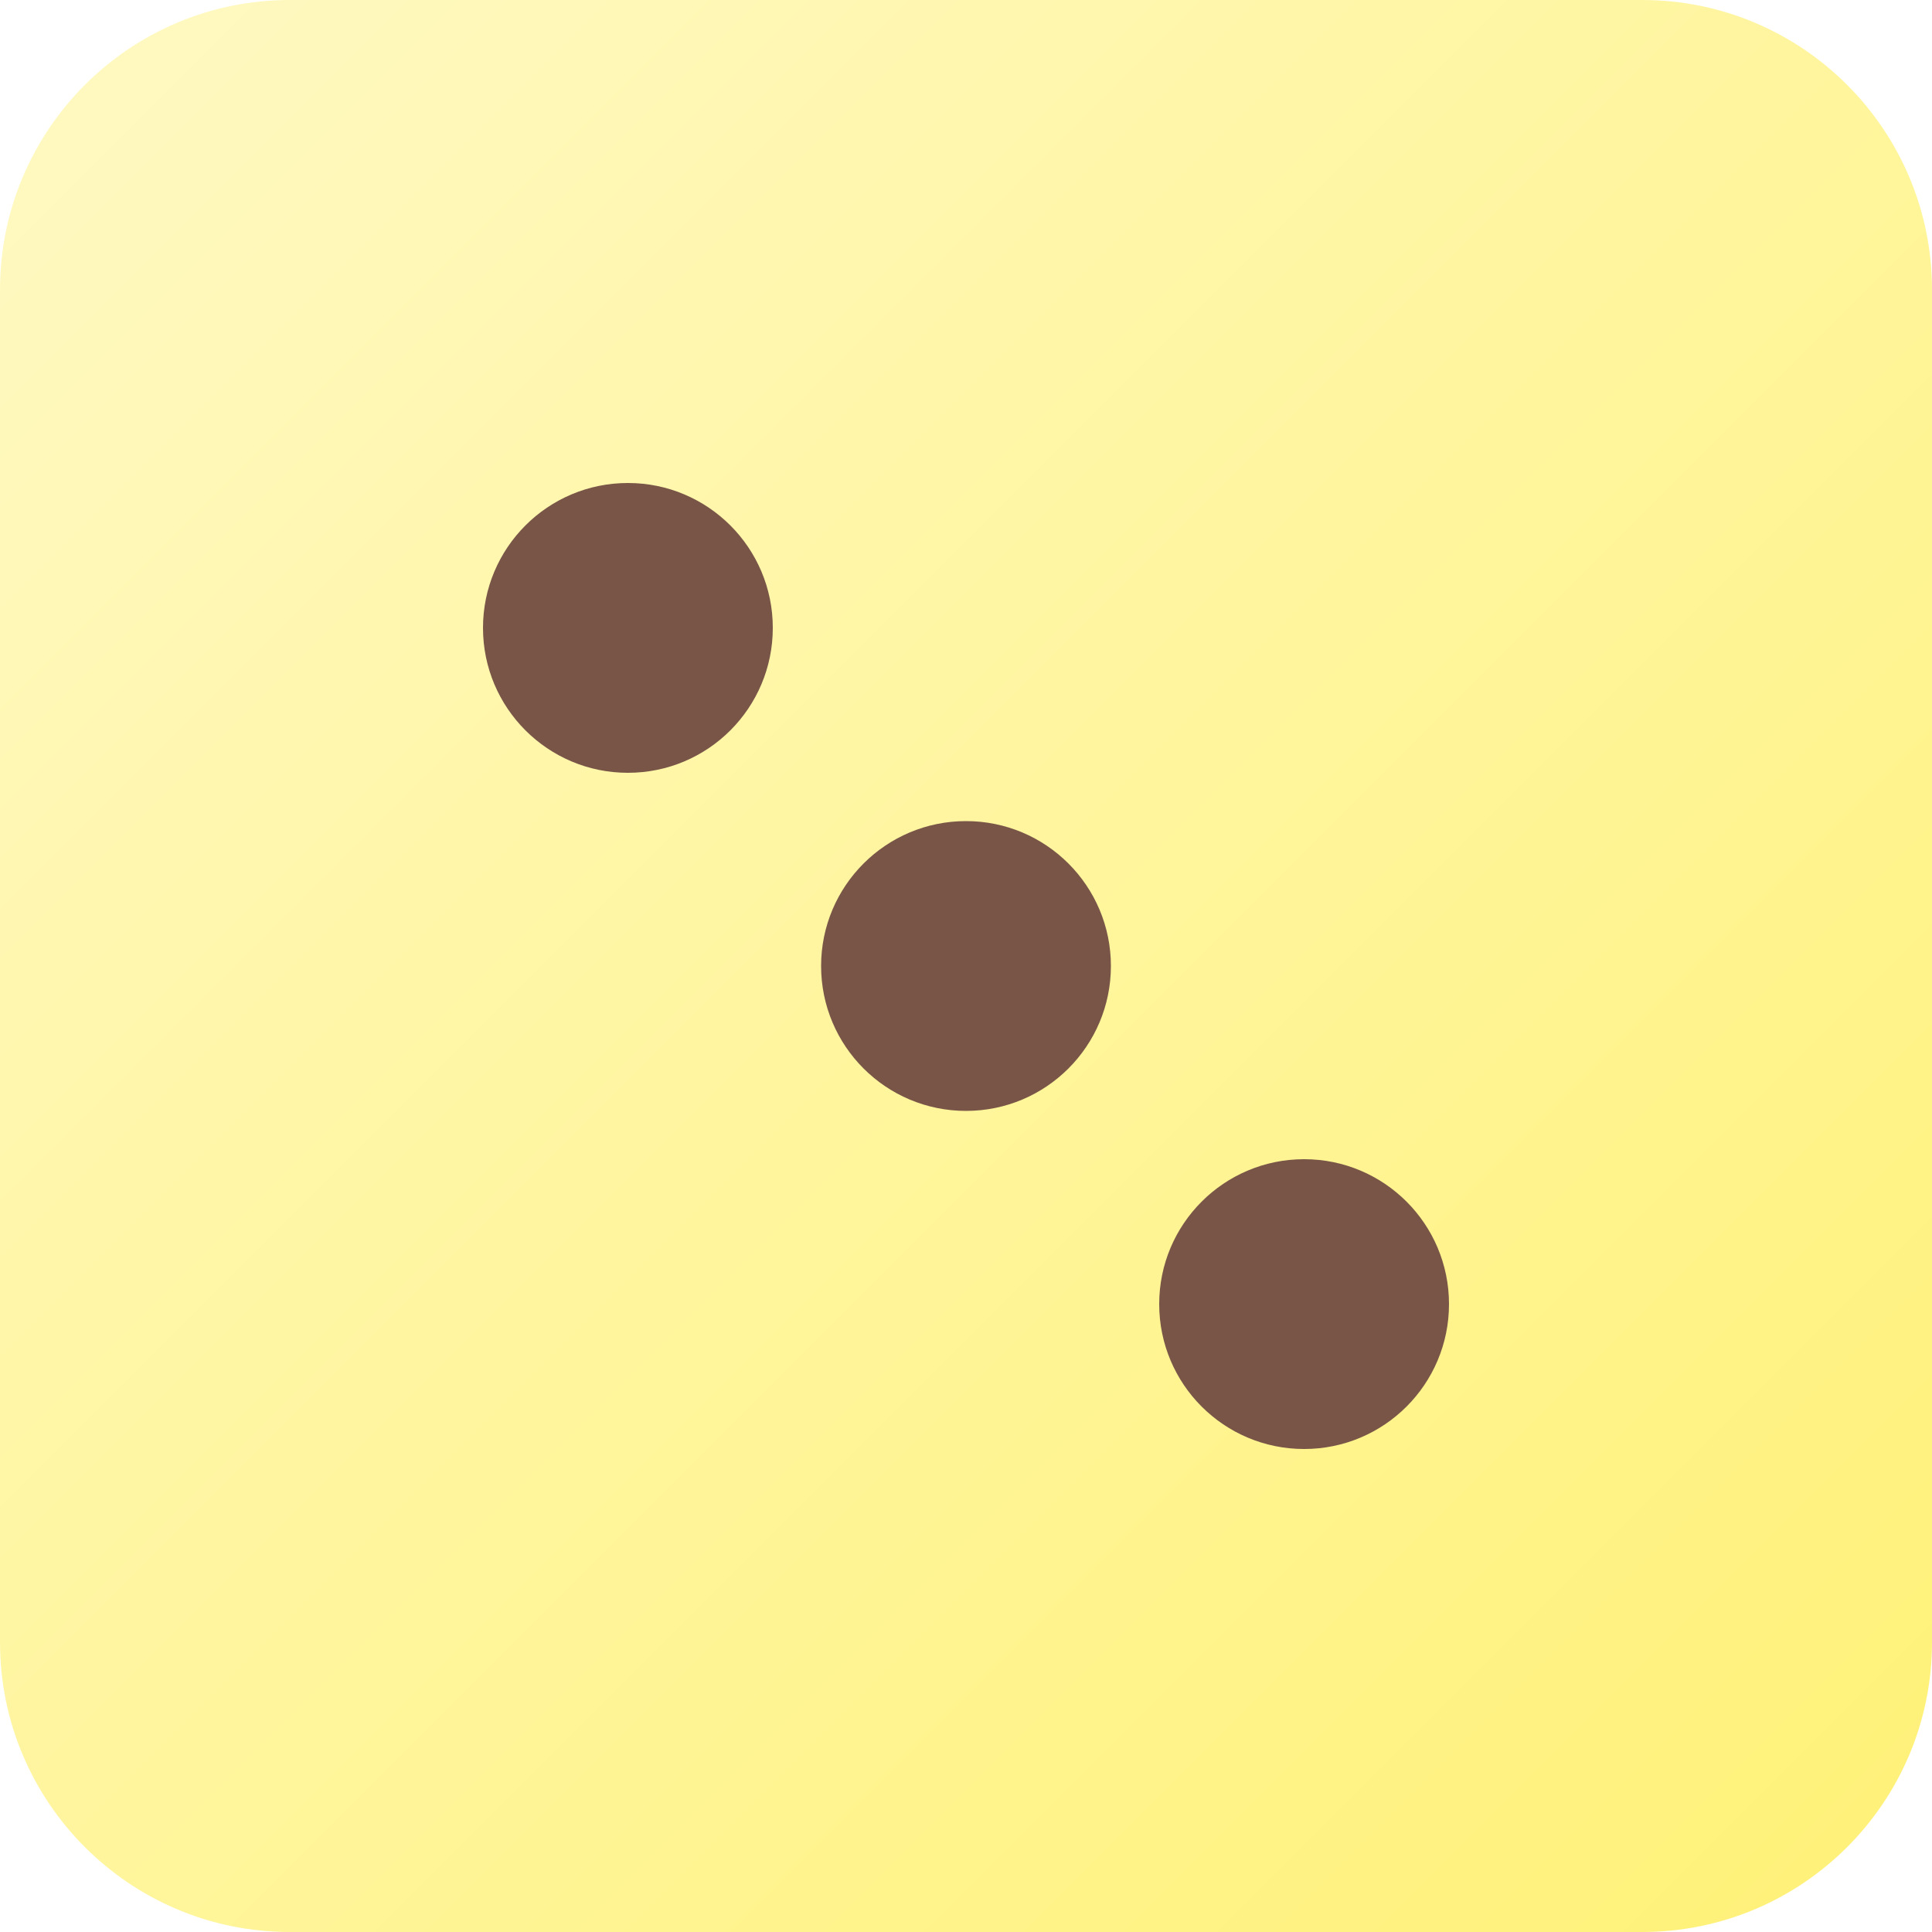
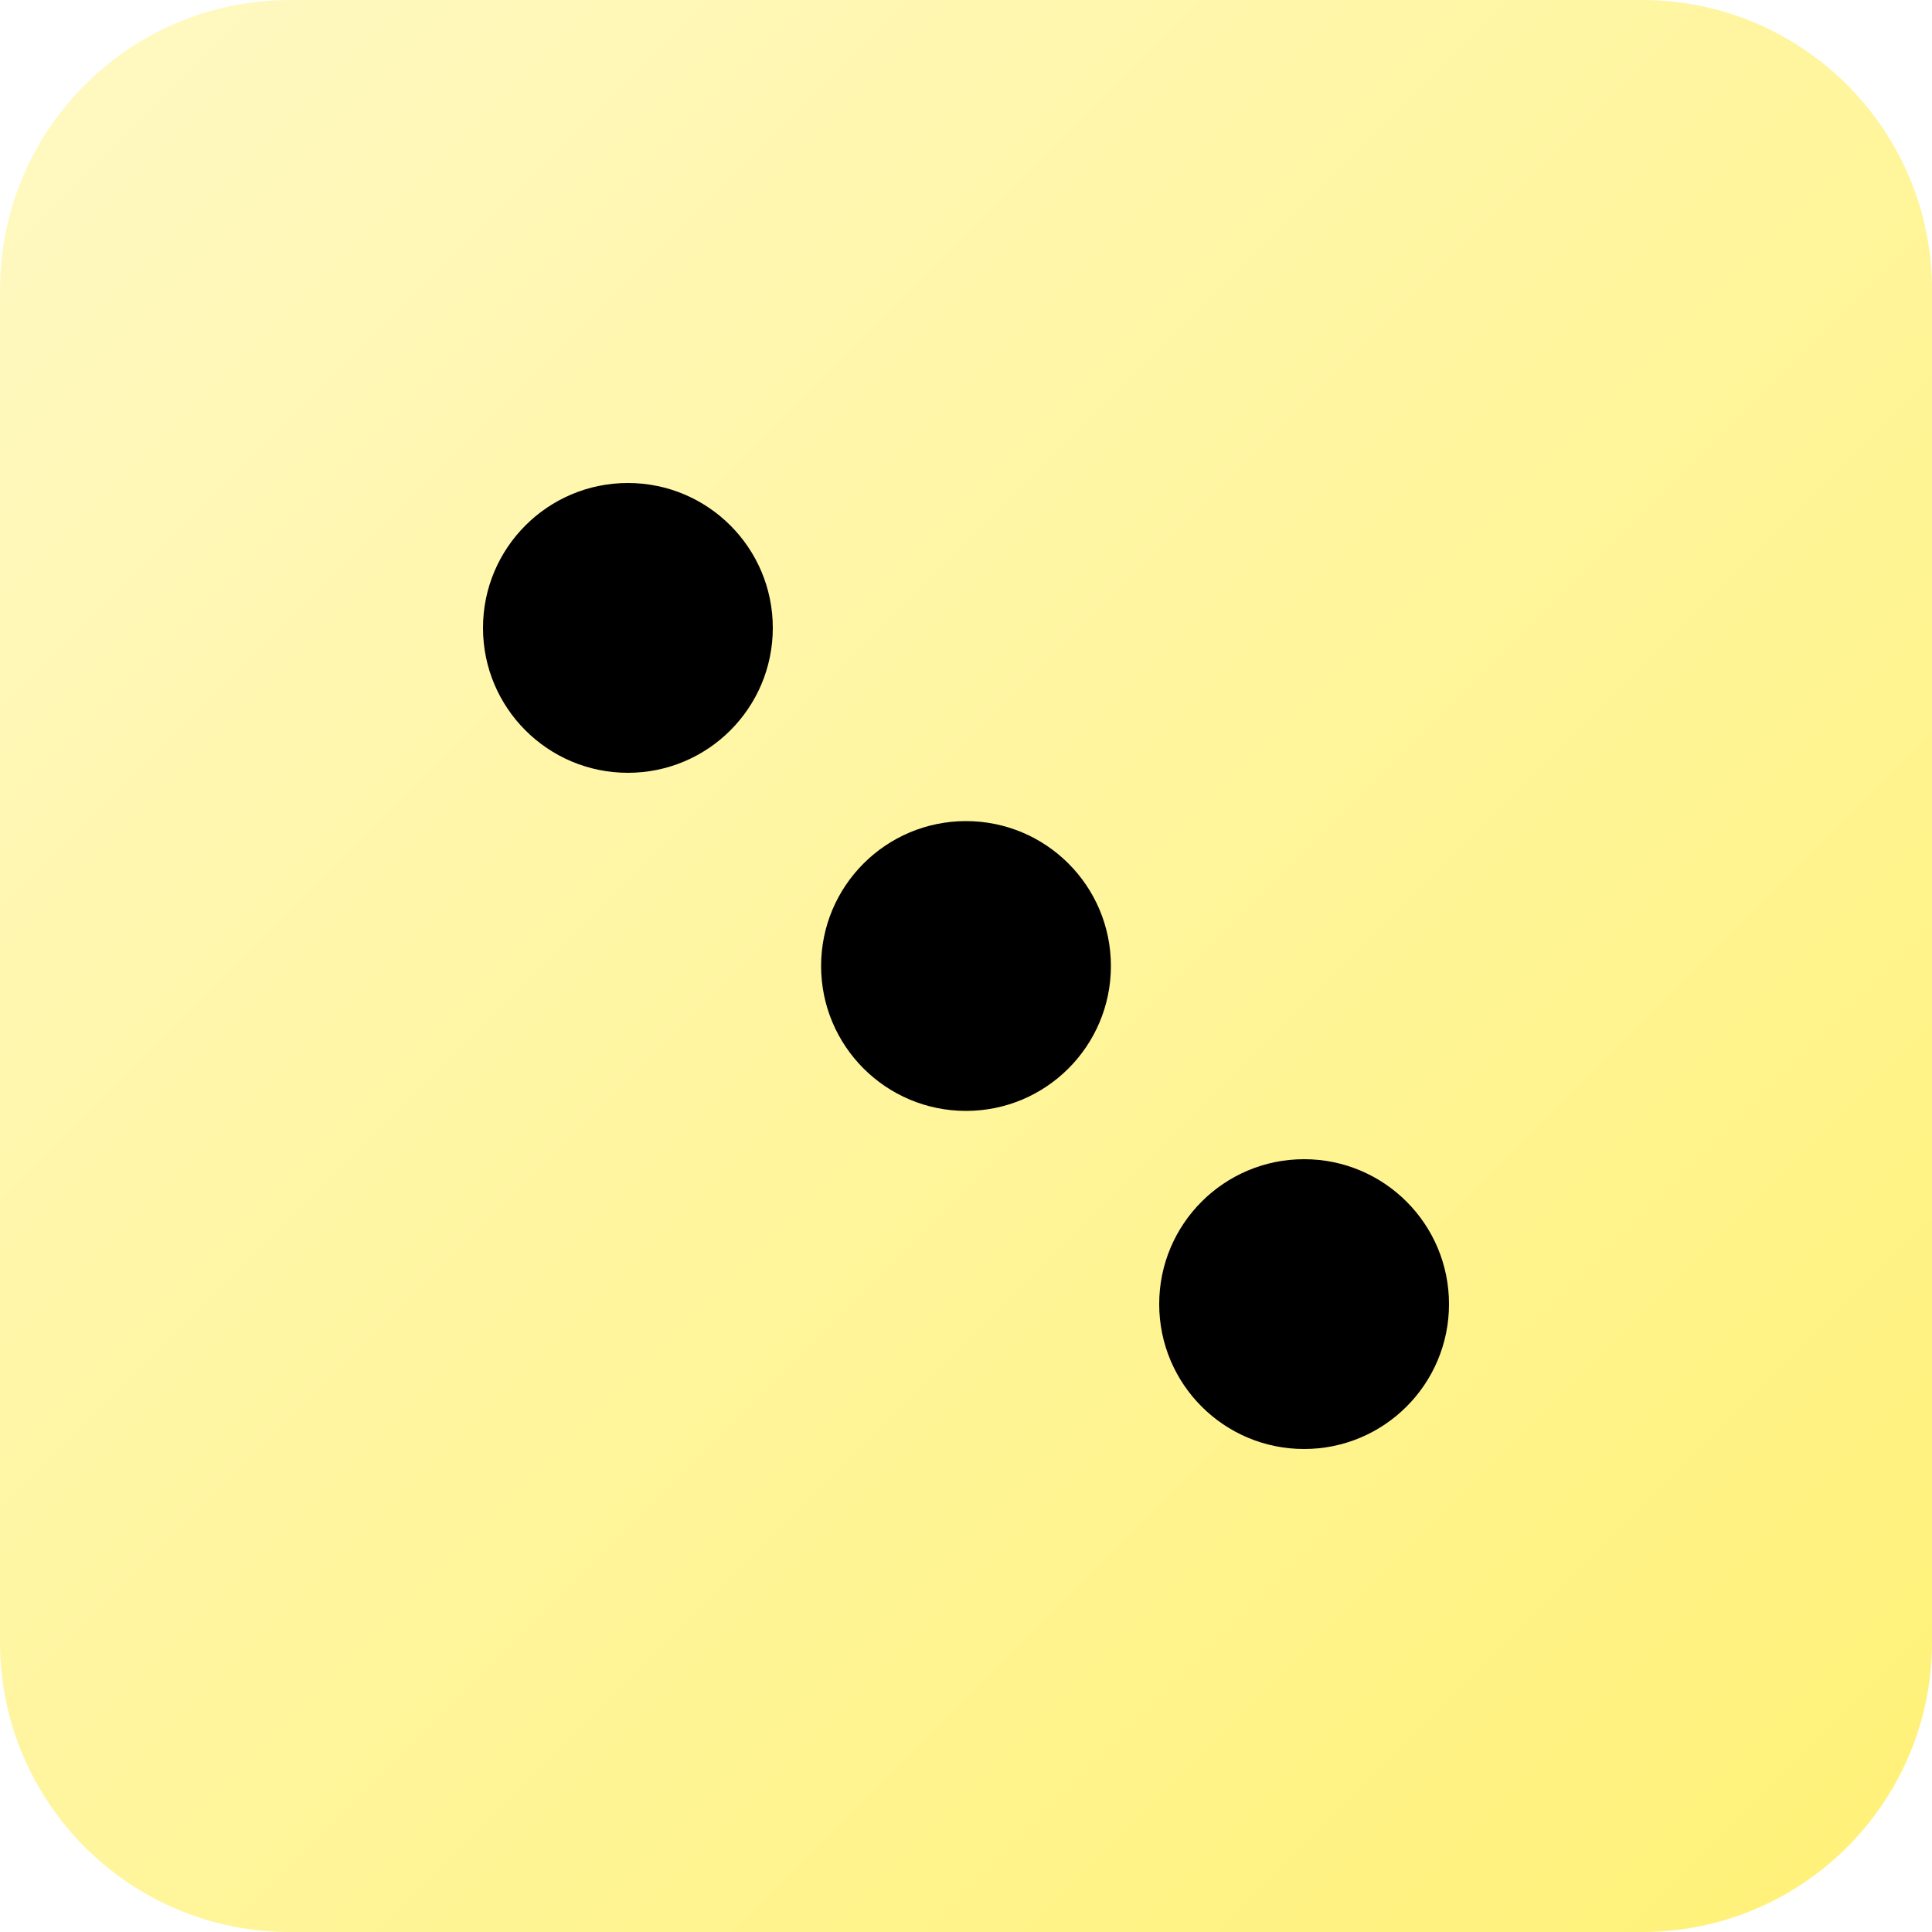
<svg xmlns="http://www.w3.org/2000/svg" viewBox="0 0 80 80" width="80" height="80">
  <defs>
    <linearGradient id="bg" x1="0%" y1="0%" x2="100%" y2="100%">
      <stop offset="0%" style="stop-color:#fff9c4" />
      <stop offset="100%" style="stop-color:#fff176" />
    </linearGradient>
  </defs>
  <rect width="80" height="80" rx="12" fill="url(#bg)" />
-   <circle cx="26" cy="26" r="6" fill="#795548" />
-   <circle cx="40" cy="40" r="6" fill="#795548" />
-   <circle cx="54" cy="54" r="6" fill="#795548" />
+   <circle cx="26" cy="26" r="6" fill="#000000" />
+   <circle cx="40" cy="40" r="6" fill="#000000" />
+   <circle cx="54" cy="54" r="6" fill="#000000" />
</svg>
